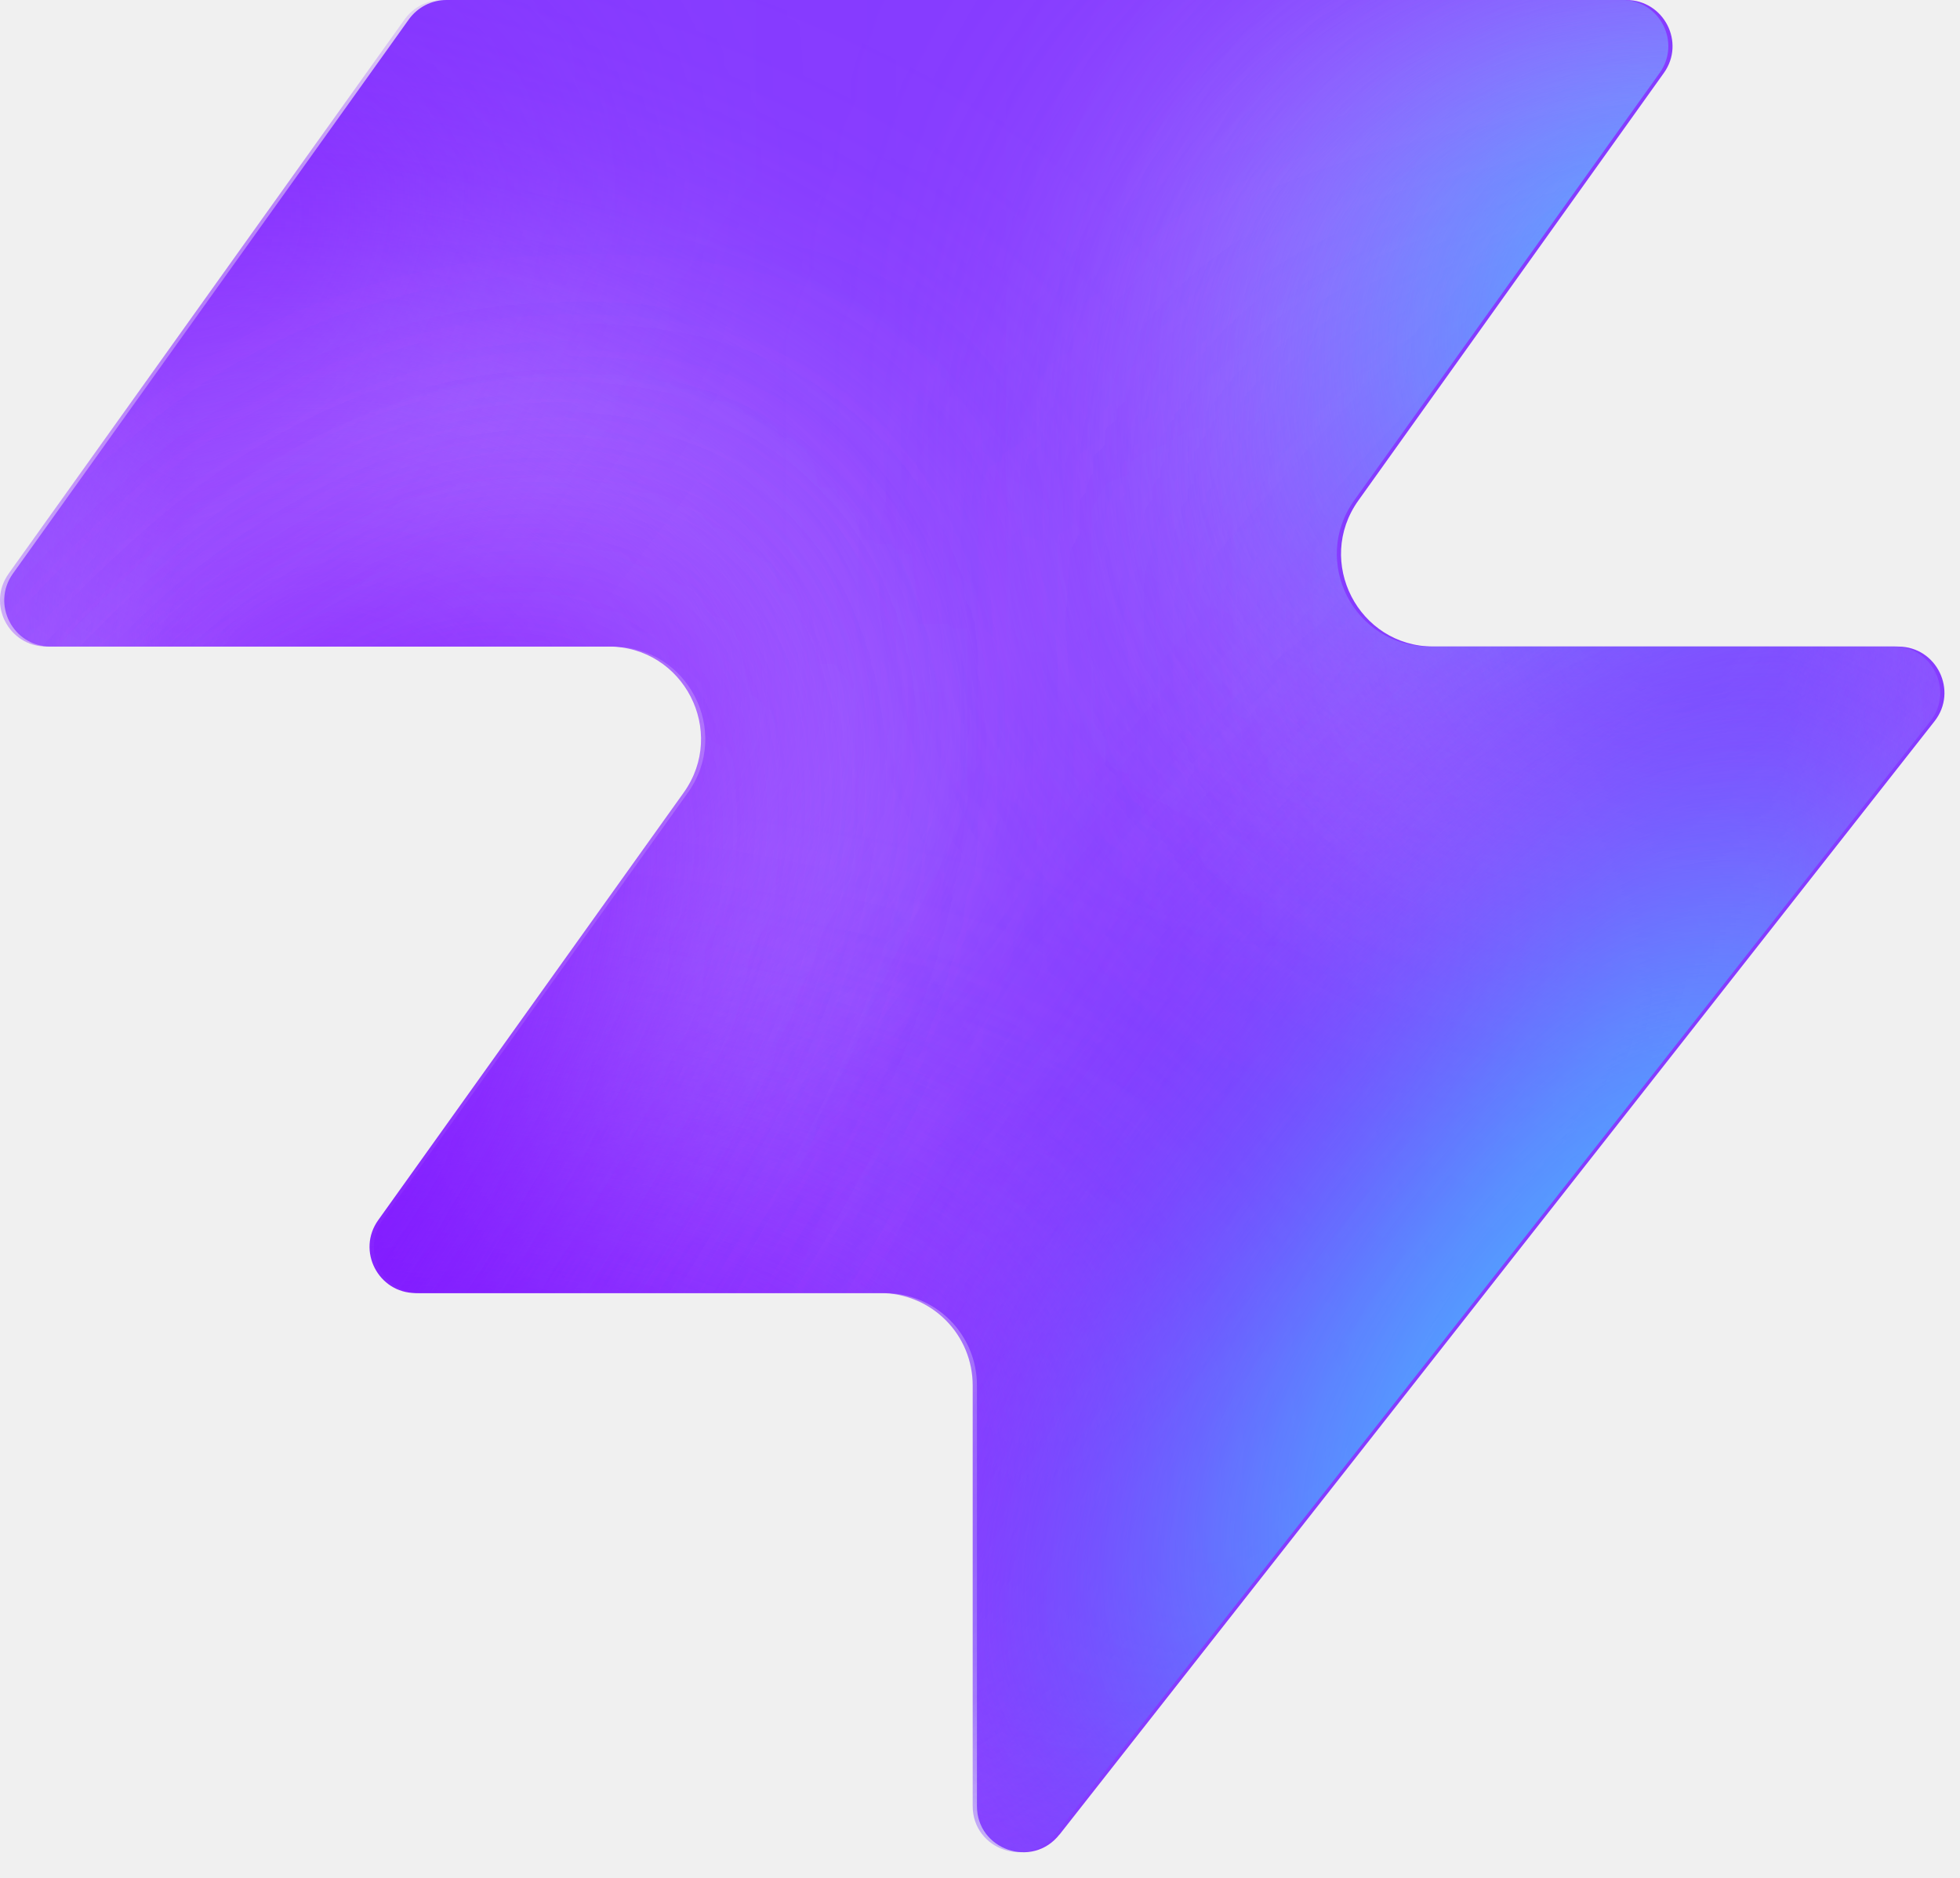
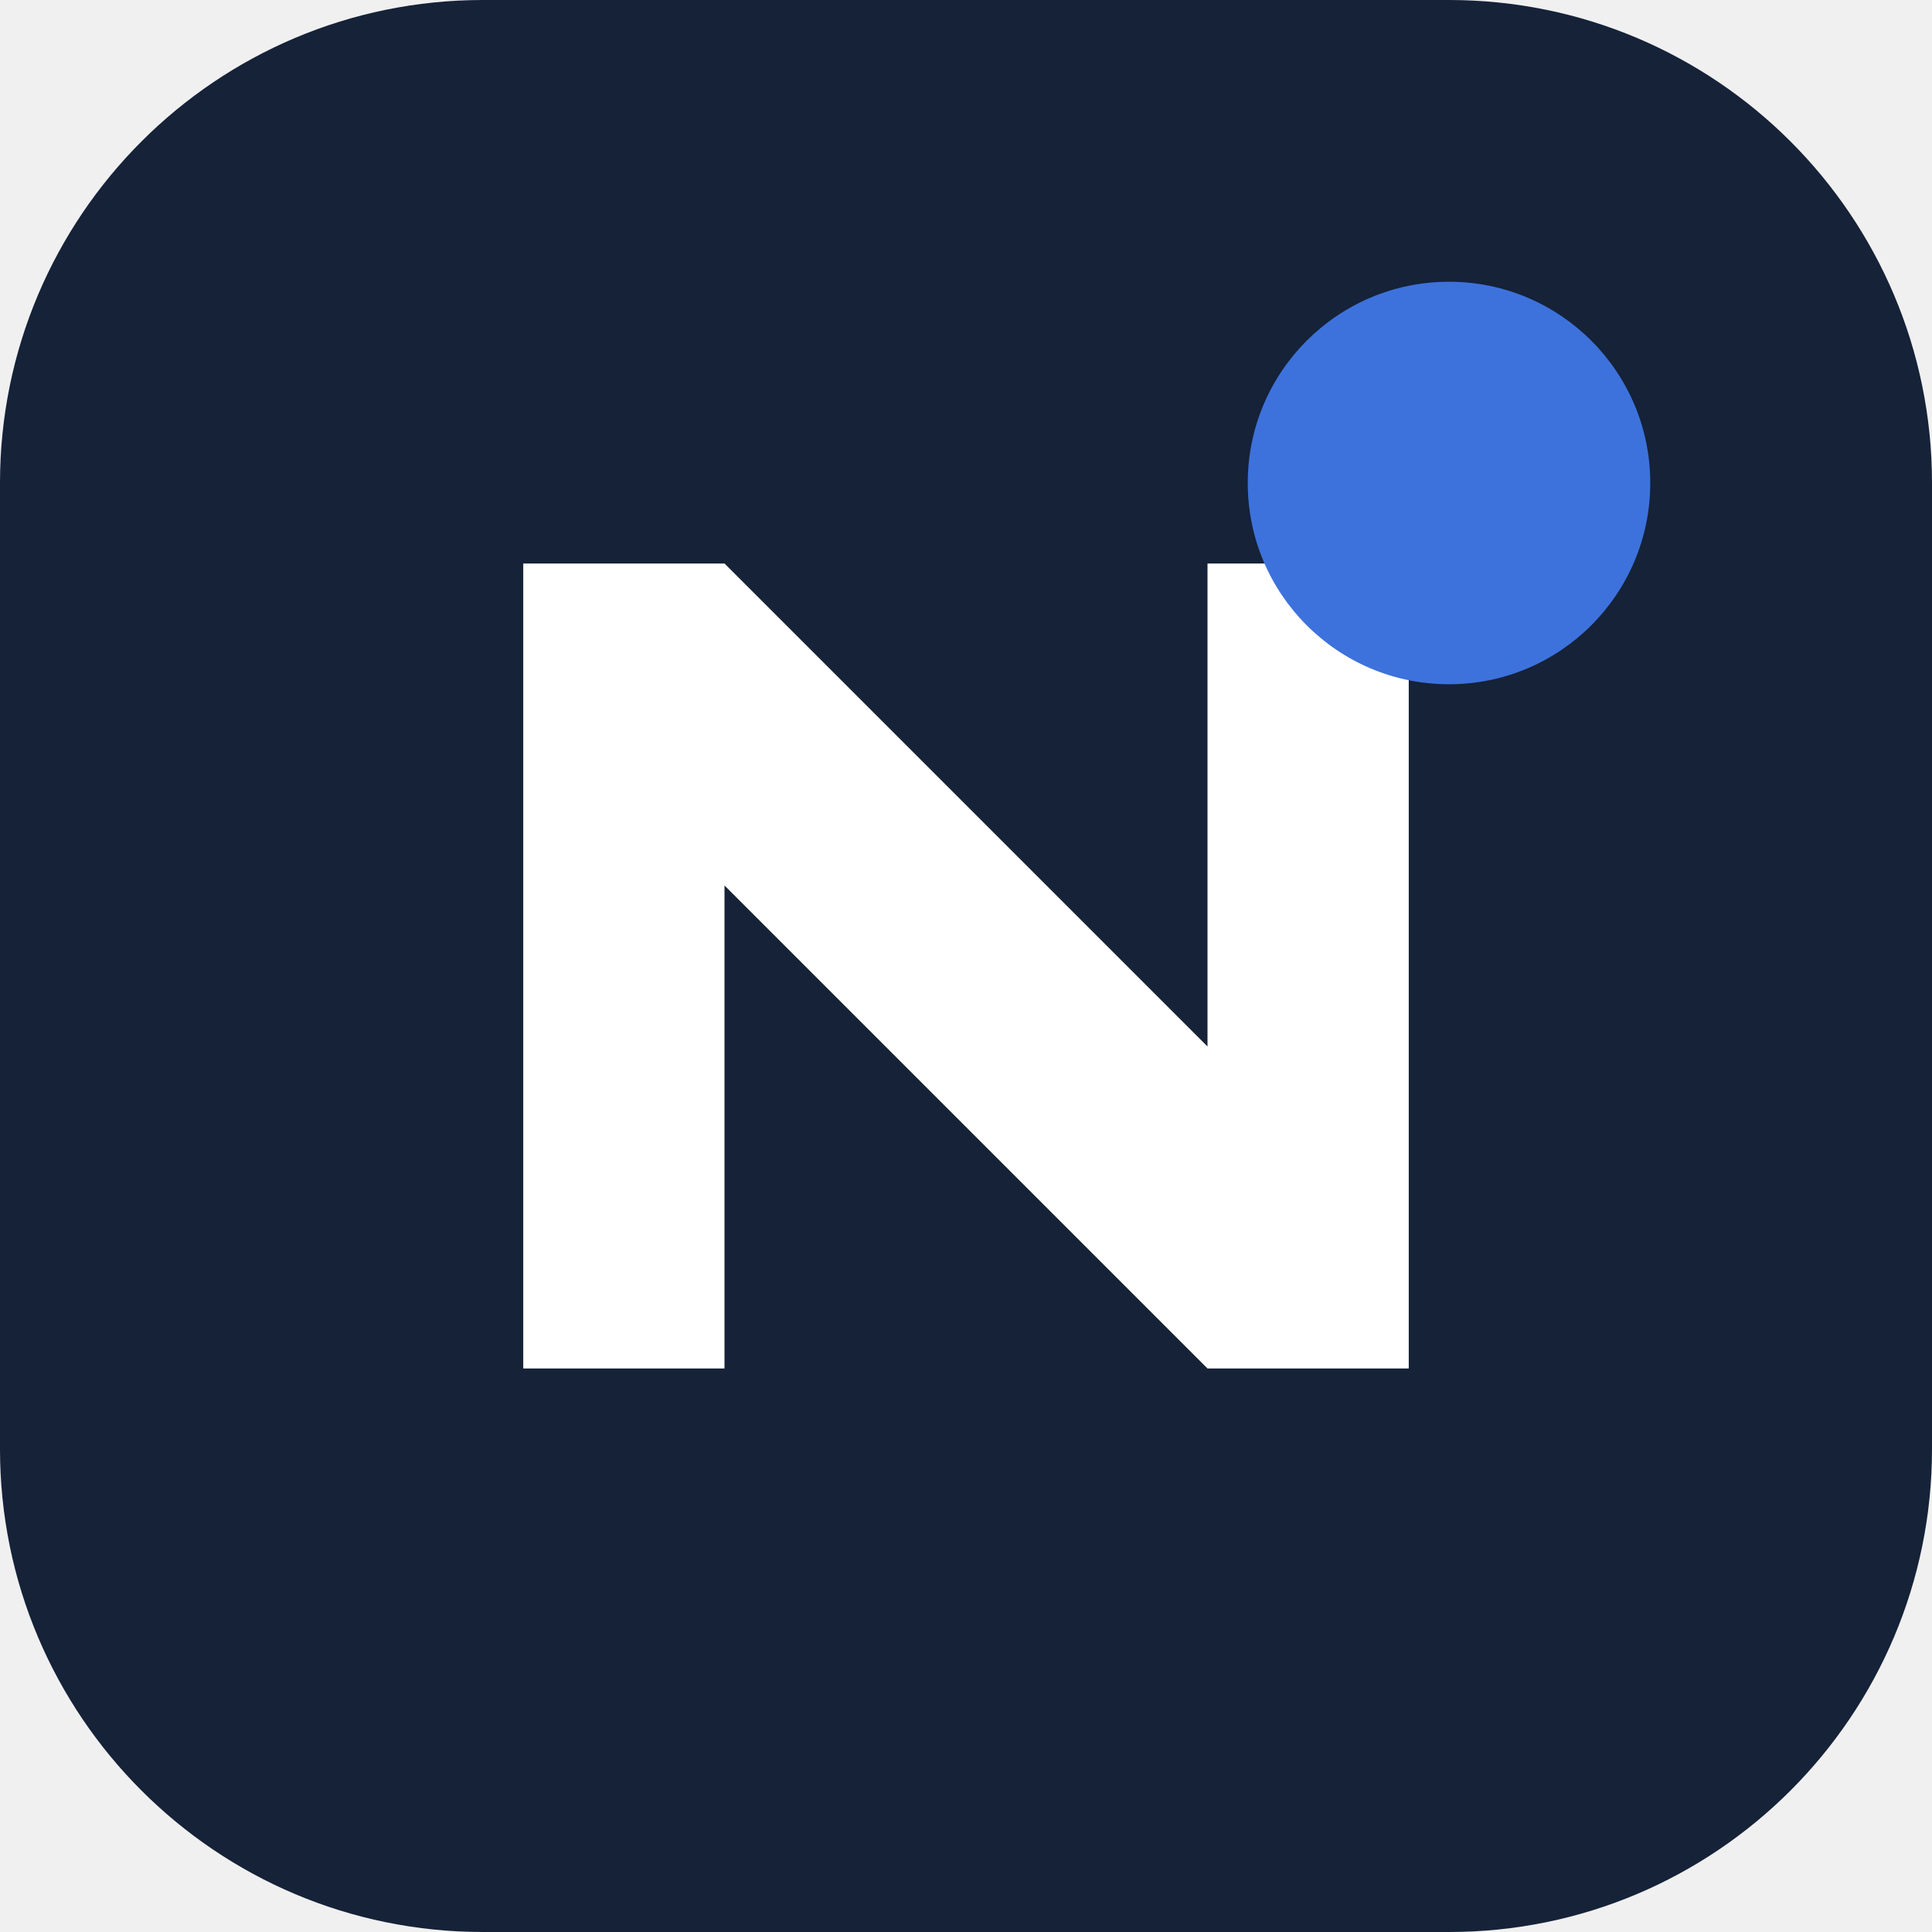
- <svg xmlns="http://www.w3.org/2000/svg" width="48" height="46" fill="none" viewBox="0 0 48 46">
-   <path fill="#863bff" d="M25.946 44.938c-.664.845-2.021.375-2.021-.698V33.937a2.26 2.26 0 0 0-2.262-2.262H10.287c-.92 0-1.456-1.04-.92-1.788l7.48-10.471c1.07-1.497 0-3.578-1.842-3.578H1.237c-.92 0-1.456-1.04-.92-1.788L10.013.474c.214-.297.556-.474.92-.474h28.894c.92 0 1.456 1.04.92 1.788l-7.48 10.471c-1.07 1.498 0 3.579 1.842 3.579h11.377c.943 0 1.473 1.088.89 1.83L25.947 44.94z" style="fill:#863bff;fill:color(display-p3 .525 .23 1);fill-opacity:1" />
-   <mask id="a" width="48" height="46" x="0" y="0" maskUnits="userSpaceOnUse" style="mask-type:alpha">
-     <path fill="#000" d="M25.842 44.938c-.664.844-2.021.375-2.021-.698V33.937a2.26 2.26 0 0 0-2.262-2.262H10.183c-.92 0-1.456-1.04-.92-1.788l7.48-10.471c1.07-1.498 0-3.579-1.842-3.579H1.133c-.92 0-1.456-1.04-.92-1.787L9.91.473c.214-.297.556-.474.92-.474h28.894c.92 0 1.456 1.04.92 1.788l-7.48 10.471c-1.07 1.498 0 3.578 1.842 3.578h11.377c.943 0 1.473 1.088.89 1.832L25.843 44.94z" style="fill:#000;fill-opacity:1" />
-   </mask>
-   <g mask="url(#a)">
-     <g filter="url(#b)">
-       <ellipse cx="5.508" cy="14.704" fill="#ede6ff" rx="5.508" ry="14.704" style="fill:#ede6ff;fill:color(display-p3 .927 .903 1);fill-opacity:1" transform="matrix(.00324 1 1 -.00324 -4.47 31.516)" />
-     </g>
-     <g filter="url(#c)">
-       <ellipse cx="10.399" cy="29.851" fill="#ede6ff" rx="10.399" ry="29.851" style="fill:#ede6ff;fill:color(display-p3 .927 .903 1);fill-opacity:1" transform="matrix(.00324 1 1 -.00324 -39.328 7.883)" />
-     </g>
-     <g filter="url(#d)">
-       <ellipse cx="5.508" cy="30.487" fill="#7e14ff" rx="5.508" ry="30.487" style="fill:#7e14ff;fill:color(display-p3 .492 .077 1);fill-opacity:1" transform="rotate(89.814 -25.913 -14.639)scale(1 -1)" />
-     </g>
-     <g filter="url(#e)">
-       <ellipse cx="5.508" cy="30.599" fill="#7e14ff" rx="5.508" ry="30.599" style="fill:#7e14ff;fill:color(display-p3 .492 .077 1);fill-opacity:1" transform="rotate(89.814 -32.644 -3.334)scale(1 -1)" />
-     </g>
-     <g filter="url(#f)">
-       <ellipse cx="5.508" cy="30.599" fill="#7e14ff" rx="5.508" ry="30.599" style="fill:#7e14ff;fill:color(display-p3 .492 .077 1);fill-opacity:1" transform="matrix(.00324 1 1 -.00324 -34.34 30.47)" />
-     </g>
-     <g filter="url(#g)">
-       <ellipse cx="14.072" cy="22.078" fill="#ede6ff" rx="14.072" ry="22.078" style="fill:#ede6ff;fill:color(display-p3 .927 .903 1);fill-opacity:1" transform="rotate(93.35 24.506 48.493)scale(-1 1)" />
-     </g>
-     <g filter="url(#h)">
-       <ellipse cx="3.47" cy="21.501" fill="#7e14ff" rx="3.47" ry="21.501" style="fill:#7e14ff;fill:color(display-p3 .492 .077 1);fill-opacity:1" transform="rotate(89.009 28.708 47.59)scale(-1 1)" />
-     </g>
-     <g filter="url(#i)">
-       <ellipse cx="3.47" cy="21.501" fill="#7e14ff" rx="3.47" ry="21.501" style="fill:#7e14ff;fill:color(display-p3 .492 .077 1);fill-opacity:1" transform="rotate(89.009 28.708 47.59)scale(-1 1)" />
-     </g>
-     <g filter="url(#j)">
-       <ellipse cx=".387" cy="8.972" fill="#7e14ff" rx="4.407" ry="29.108" style="fill:#7e14ff;fill:color(display-p3 .492 .077 1);fill-opacity:1" transform="rotate(39.51 .387 8.972)" />
-     </g>
-     <g filter="url(#k)">
-       <ellipse cx="47.523" cy="-6.092" fill="#7e14ff" rx="4.407" ry="29.108" style="fill:#7e14ff;fill:color(display-p3 .492 .077 1);fill-opacity:1" transform="rotate(37.892 47.523 -6.092)" />
-     </g>
-     <g filter="url(#l)">
-       <ellipse cx="41.412" cy="6.333" fill="#47bfff" rx="5.971" ry="9.665" style="fill:#47bfff;fill:color(display-p3 .28 .748 1);fill-opacity:1" transform="rotate(37.892 41.412 6.333)" />
-     </g>
-     <g filter="url(#m)">
-       <ellipse cx="-1.879" cy="38.332" fill="#7e14ff" rx="4.407" ry="29.108" style="fill:#7e14ff;fill:color(display-p3 .492 .077 1);fill-opacity:1" transform="rotate(37.892 -1.88 38.332)" />
-     </g>
-     <g filter="url(#n)">
-       <ellipse cx="-1.879" cy="38.332" fill="#7e14ff" rx="4.407" ry="29.108" style="fill:#7e14ff;fill:color(display-p3 .492 .077 1);fill-opacity:1" transform="rotate(37.892 -1.88 38.332)" />
-     </g>
-     <g filter="url(#o)">
-       <ellipse cx="35.651" cy="29.907" fill="#7e14ff" rx="4.407" ry="29.108" style="fill:#7e14ff;fill:color(display-p3 .492 .077 1);fill-opacity:1" transform="rotate(37.892 35.651 29.907)" />
-     </g>
-     <g filter="url(#p)">
-       <ellipse cx="38.418" cy="32.4" fill="#47bfff" rx="5.971" ry="15.297" style="fill:#47bfff;fill:color(display-p3 .28 .748 1);fill-opacity:1" transform="rotate(37.892 38.418 32.4)" />
-     </g>
-   </g>
-   <defs>
-     <filter id="b" width="60.045" height="41.654" x="-19.77" y="16.149" color-interpolation-filters="sRGB" filterUnits="userSpaceOnUse">
-       <feFlood flood-opacity="0" result="BackgroundImageFix" />
-       <feBlend in="SourceGraphic" in2="BackgroundImageFix" result="shape" />
-       <feGaussianBlur result="effect1_foregroundBlur_2002_17158" stdDeviation="7.659" />
-     </filter>
-     <filter id="c" width="90.34" height="51.437" x="-54.613" y="-7.533" color-interpolation-filters="sRGB" filterUnits="userSpaceOnUse">
-       <feFlood flood-opacity="0" result="BackgroundImageFix" />
-       <feBlend in="SourceGraphic" in2="BackgroundImageFix" result="shape" />
-       <feGaussianBlur result="effect1_foregroundBlur_2002_17158" stdDeviation="7.659" />
-     </filter>
-     <filter id="d" width="79.355" height="29.4" x="-49.64" y="2.03" color-interpolation-filters="sRGB" filterUnits="userSpaceOnUse">
-       <feFlood flood-opacity="0" result="BackgroundImageFix" />
-       <feBlend in="SourceGraphic" in2="BackgroundImageFix" result="shape" />
-       <feGaussianBlur result="effect1_foregroundBlur_2002_17158" stdDeviation="4.596" />
-     </filter>
-     <filter id="e" width="79.579" height="29.4" x="-45.045" y="20.029" color-interpolation-filters="sRGB" filterUnits="userSpaceOnUse">
-       <feFlood flood-opacity="0" result="BackgroundImageFix" />
-       <feBlend in="SourceGraphic" in2="BackgroundImageFix" result="shape" />
-       <feGaussianBlur result="effect1_foregroundBlur_2002_17158" stdDeviation="4.596" />
-     </filter>
-     <filter id="f" width="79.579" height="29.4" x="-43.513" y="21.178" color-interpolation-filters="sRGB" filterUnits="userSpaceOnUse">
-       <feFlood flood-opacity="0" result="BackgroundImageFix" />
-       <feBlend in="SourceGraphic" in2="BackgroundImageFix" result="shape" />
-       <feGaussianBlur result="effect1_foregroundBlur_2002_17158" stdDeviation="4.596" />
-     </filter>
-     <filter id="g" width="74.749" height="58.852" x="15.756" y="-17.901" color-interpolation-filters="sRGB" filterUnits="userSpaceOnUse">
-       <feFlood flood-opacity="0" result="BackgroundImageFix" />
-       <feBlend in="SourceGraphic" in2="BackgroundImageFix" result="shape" />
-       <feGaussianBlur result="effect1_foregroundBlur_2002_17158" stdDeviation="7.659" />
-     </filter>
-     <filter id="h" width="61.377" height="25.362" x="23.548" y="2.284" color-interpolation-filters="sRGB" filterUnits="userSpaceOnUse">
-       <feFlood flood-opacity="0" result="BackgroundImageFix" />
-       <feBlend in="SourceGraphic" in2="BackgroundImageFix" result="shape" />
-       <feGaussianBlur result="effect1_foregroundBlur_2002_17158" stdDeviation="4.596" />
-     </filter>
-     <filter id="i" width="61.377" height="25.362" x="23.548" y="2.284" color-interpolation-filters="sRGB" filterUnits="userSpaceOnUse">
-       <feFlood flood-opacity="0" result="BackgroundImageFix" />
-       <feBlend in="SourceGraphic" in2="BackgroundImageFix" result="shape" />
-       <feGaussianBlur result="effect1_foregroundBlur_2002_17158" stdDeviation="4.596" />
-     </filter>
-     <filter id="j" width="56.045" height="63.649" x="-27.636" y="-22.853" color-interpolation-filters="sRGB" filterUnits="userSpaceOnUse">
-       <feFlood flood-opacity="0" result="BackgroundImageFix" />
-       <feBlend in="SourceGraphic" in2="BackgroundImageFix" result="shape" />
-       <feGaussianBlur result="effect1_foregroundBlur_2002_17158" stdDeviation="4.596" />
-     </filter>
-     <filter id="k" width="54.814" height="64.646" x="20.116" y="-38.415" color-interpolation-filters="sRGB" filterUnits="userSpaceOnUse">
-       <feFlood flood-opacity="0" result="BackgroundImageFix" />
-       <feBlend in="SourceGraphic" in2="BackgroundImageFix" result="shape" />
-       <feGaussianBlur result="effect1_foregroundBlur_2002_17158" stdDeviation="4.596" />
-     </filter>
-     <filter id="l" width="33.541" height="35.313" x="24.641" y="-11.323" color-interpolation-filters="sRGB" filterUnits="userSpaceOnUse">
-       <feFlood flood-opacity="0" result="BackgroundImageFix" />
-       <feBlend in="SourceGraphic" in2="BackgroundImageFix" result="shape" />
-       <feGaussianBlur result="effect1_foregroundBlur_2002_17158" stdDeviation="4.596" />
-     </filter>
-     <filter id="m" width="54.814" height="64.646" x="-29.286" y="6.009" color-interpolation-filters="sRGB" filterUnits="userSpaceOnUse">
-       <feFlood flood-opacity="0" result="BackgroundImageFix" />
-       <feBlend in="SourceGraphic" in2="BackgroundImageFix" result="shape" />
-       <feGaussianBlur result="effect1_foregroundBlur_2002_17158" stdDeviation="4.596" />
-     </filter>
-     <filter id="n" width="54.814" height="64.646" x="-29.286" y="6.009" color-interpolation-filters="sRGB" filterUnits="userSpaceOnUse">
-       <feFlood flood-opacity="0" result="BackgroundImageFix" />
-       <feBlend in="SourceGraphic" in2="BackgroundImageFix" result="shape" />
-       <feGaussianBlur result="effect1_foregroundBlur_2002_17158" stdDeviation="4.596" />
-     </filter>
-     <filter id="o" width="54.814" height="64.646" x="8.244" y="-2.416" color-interpolation-filters="sRGB" filterUnits="userSpaceOnUse">
-       <feFlood flood-opacity="0" result="BackgroundImageFix" />
-       <feBlend in="SourceGraphic" in2="BackgroundImageFix" result="shape" />
-       <feGaussianBlur result="effect1_foregroundBlur_2002_17158" stdDeviation="4.596" />
-     </filter>
-     <filter id="p" width="39.409" height="43.623" x="18.713" y="10.588" color-interpolation-filters="sRGB" filterUnits="userSpaceOnUse">
-       <feFlood flood-opacity="0" result="BackgroundImageFix" />
-       <feBlend in="SourceGraphic" in2="BackgroundImageFix" result="shape" />
-       <feGaussianBlur result="effect1_foregroundBlur_2002_17158" stdDeviation="4.596" />
-     </filter>
-   </defs>
+ <svg xmlns="http://www.w3.org/2000/svg" viewBox="0 0 48 48">
+   <rect width="48" height="48" rx="12" fill="#152238" />
+   <path d="M13 34V14h5l12 12V14h5v20h-5L18 22v12h-5Z" fill="#fff" />
+   <circle cx="36" cy="12" r="5" fill="#3d72dc" />
</svg>
